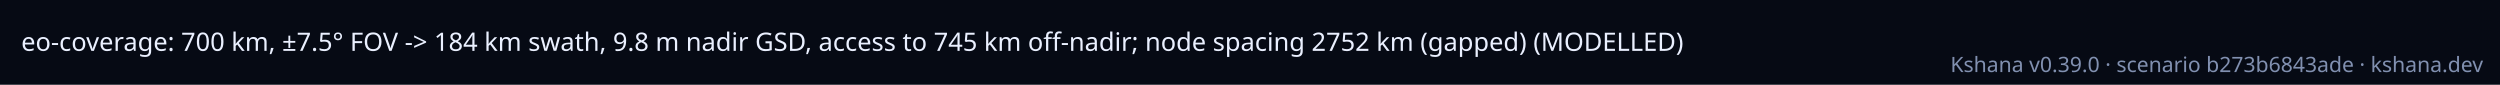
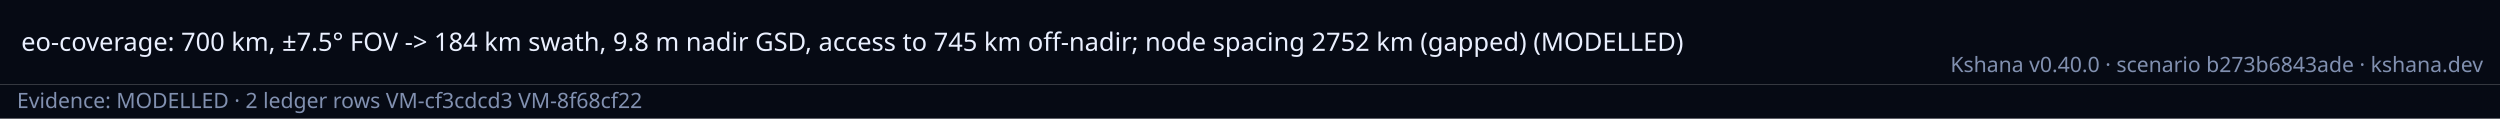
- <svg xmlns="http://www.w3.org/2000/svg" width="1180" height="40" font-family="Geist, ui-sans-serif, system-ui, sans-serif" font-size="12" fill="#EAF0FF">
+ <svg xmlns="http://www.w3.org/2000/svg" width="1180" height="56" font-family="Geist, ui-sans-serif, system-ui, sans-serif" font-size="12" fill="#EAF0FF">
  <rect width="1180" height="40" fill="#060A14" />
  <text x="10" y="24">eo-coverage: 700 km, ±7.5° FOV -&gt; 184 km swath, 9.8 m nadir GSD, access to 745 km off-nadir; node spacing 2752 km (gapped) (MODELLED)</text>
-   <text x="1172" y="34" text-anchor="end" fill="#8190B0" font-size="10" font-family="Geist, ui-sans-serif, system-ui, sans-serif">Kshana v0.39.0 · scenario b273b6843ade · kshana.dev</text>
+   <text x="1172" y="34" text-anchor="end" fill="#8190B0" font-size="10" font-family="Geist, ui-sans-serif, system-ui, sans-serif">Kshana v0.40.0 · scenario b273b6843ade · kshana.dev</text>
+   <rect x="0" y="40" width="1180" height="16" fill="#060A14" />
+   <text x="8" y="51" fill="#8190B0" font-size="10" font-family="Geist, ui-sans-serif, system-ui, sans-serif">Evidence: MODELLED · 2 ledger rows VM-cf3cdcd3 VM-8f68cf22</text>
</svg>
